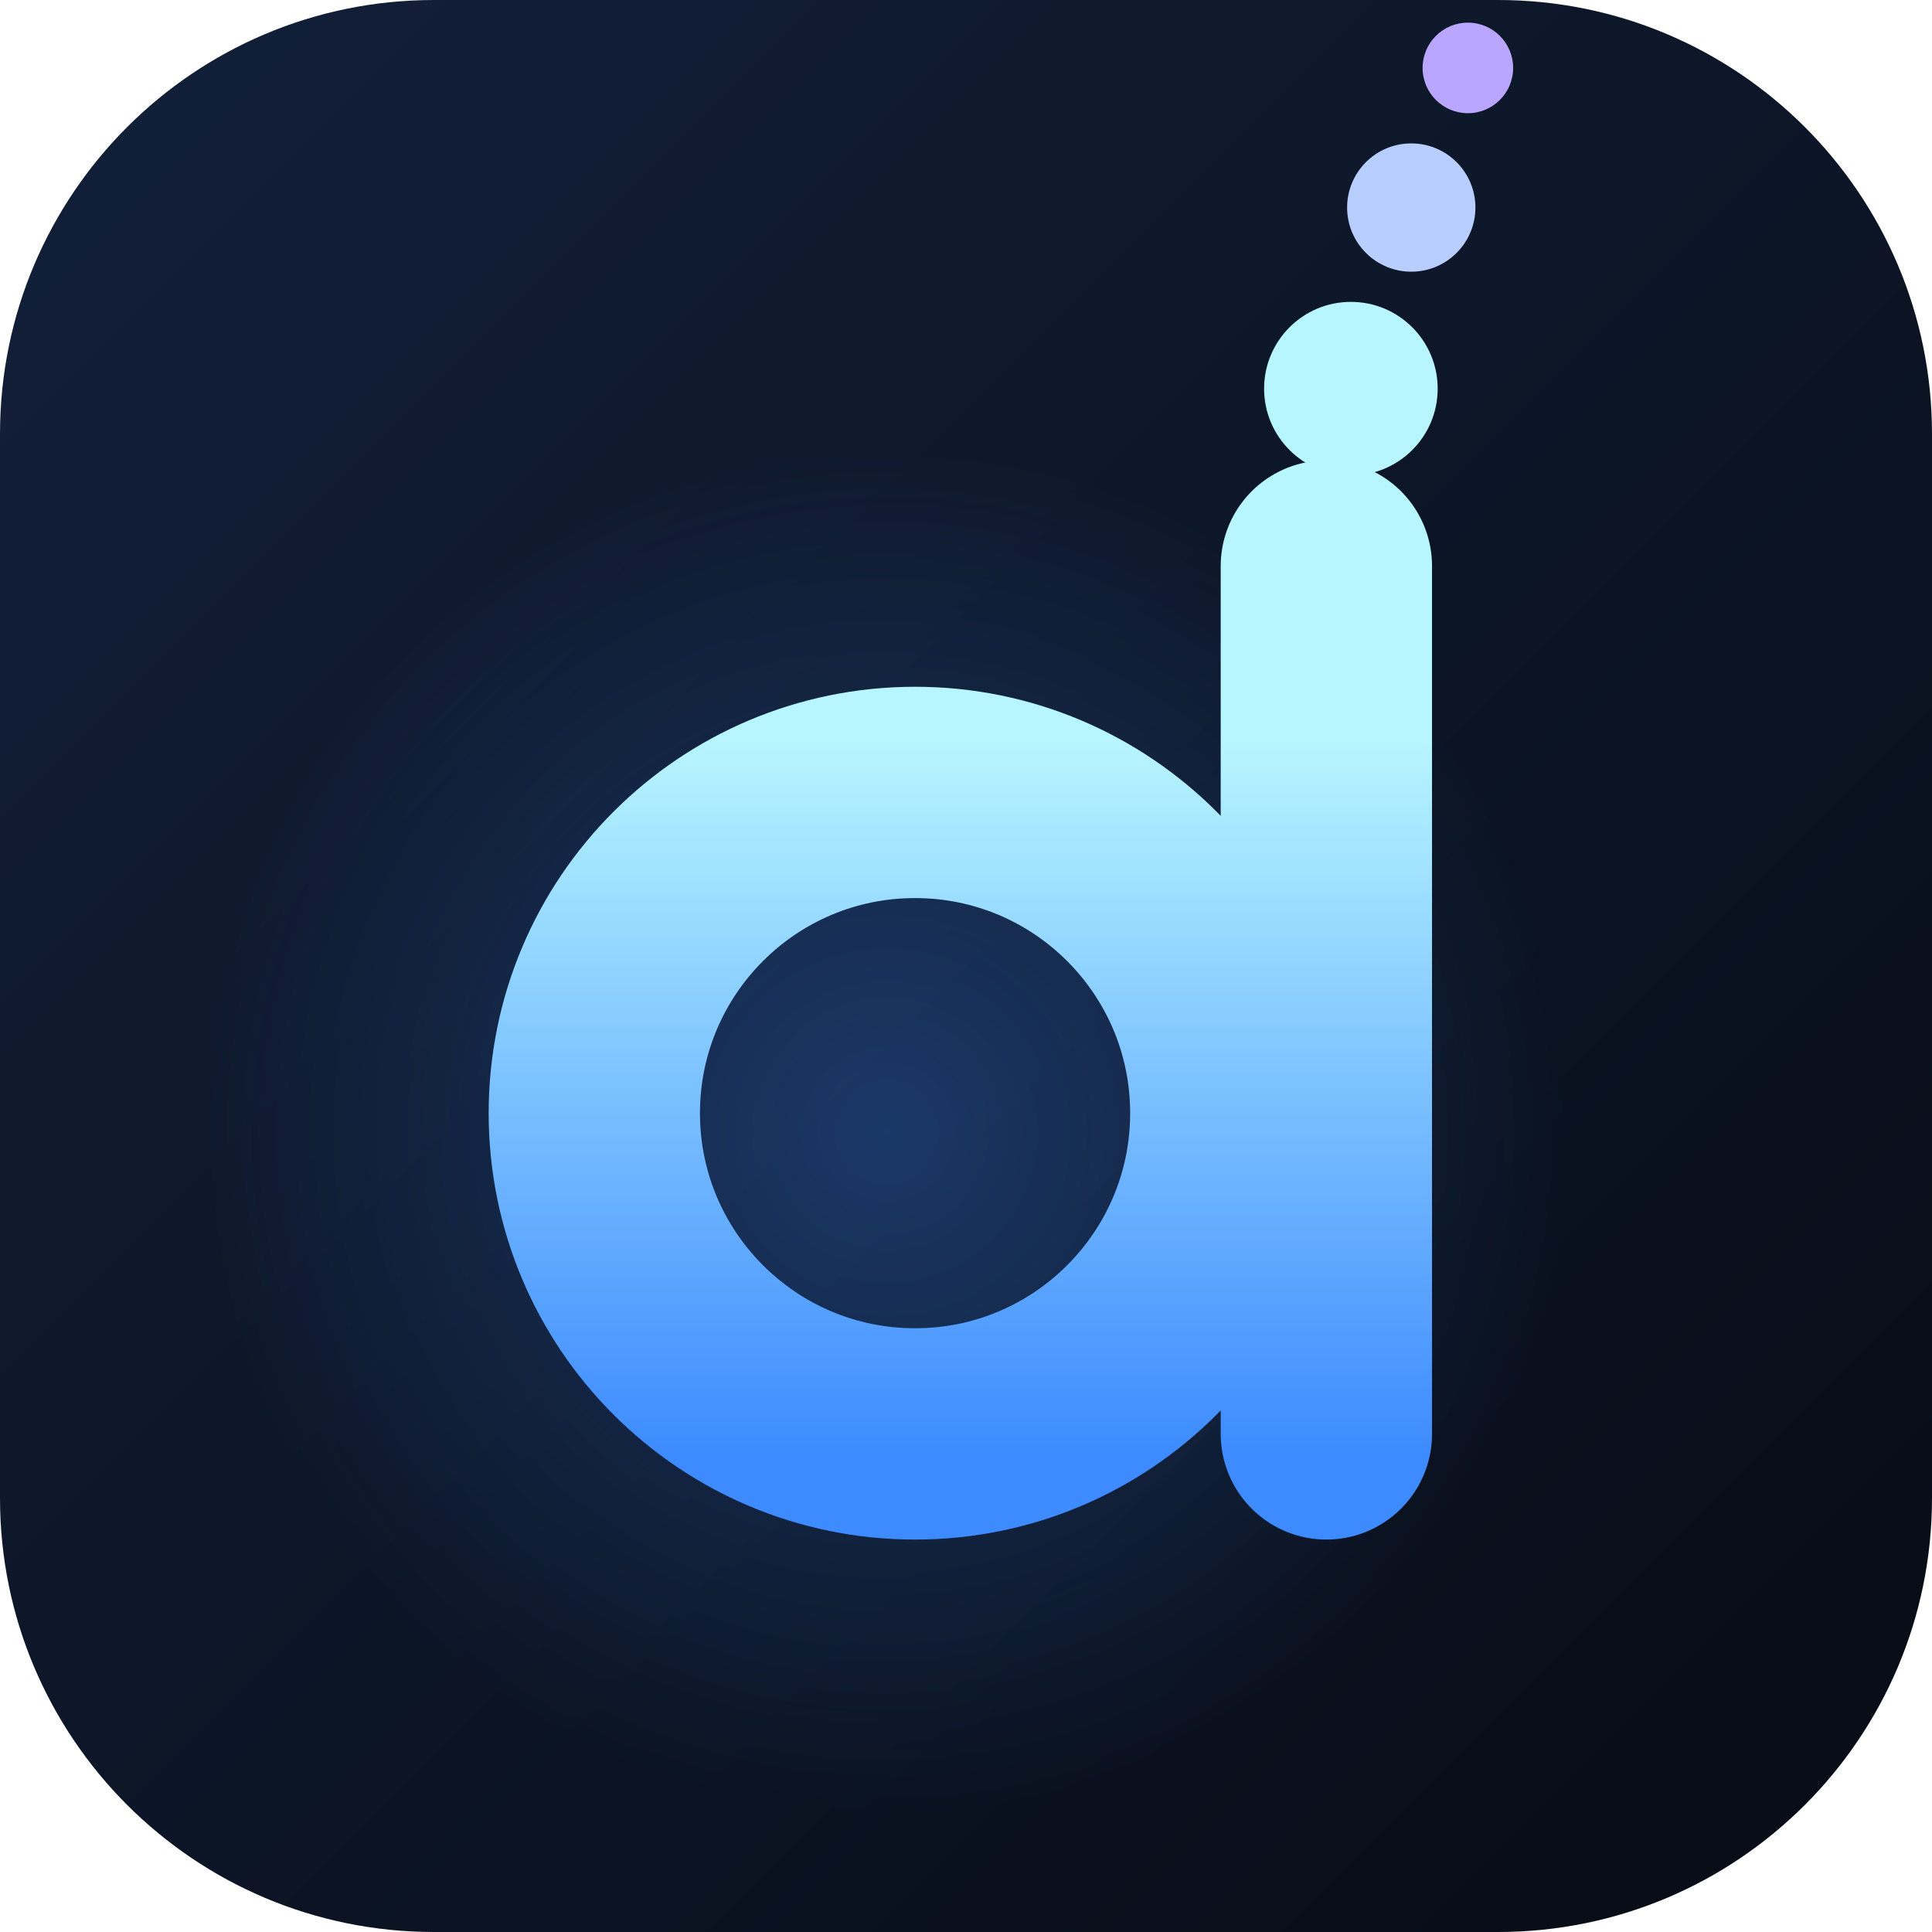
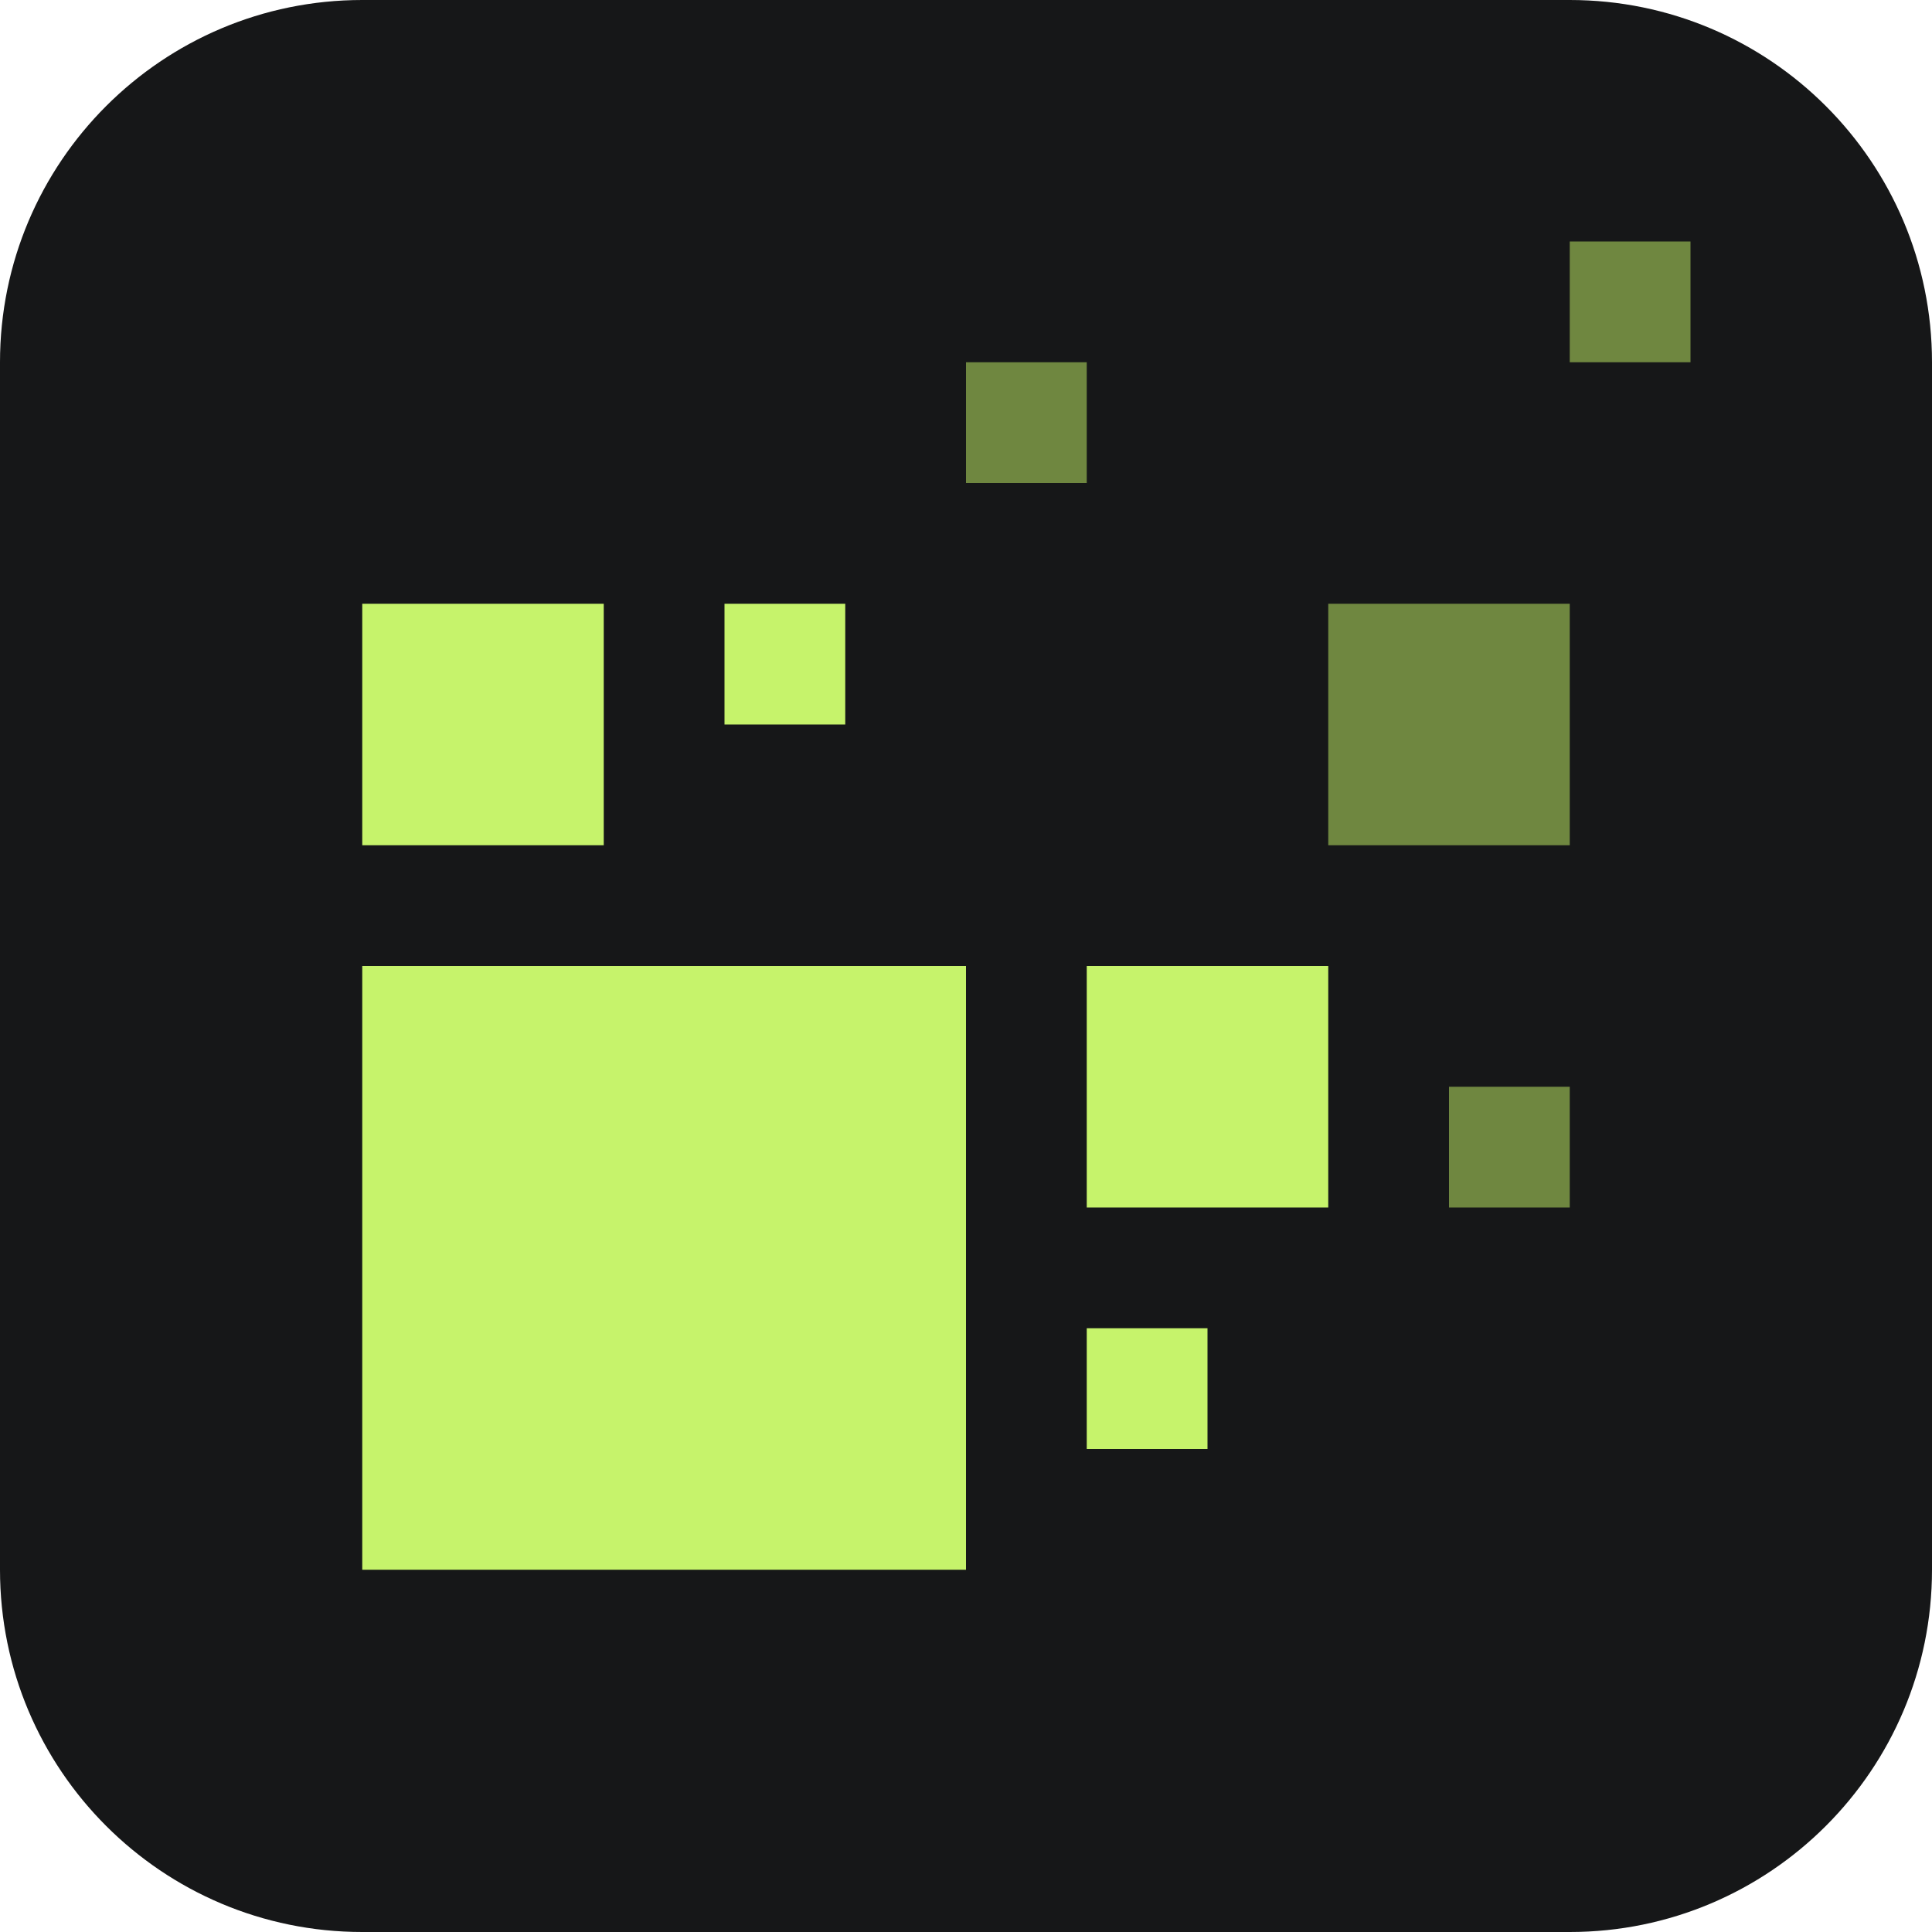
- <svg xmlns="http://www.w3.org/2000/svg" viewBox="0 0 1024 1024" width="1024" height="1024">
-   <defs>
-     <linearGradient id="bgd" x1="0" y1="0" x2="1" y2="1">
-       <stop offset="0" stop-color="#12203a" />
-       <stop offset="1" stop-color="#070b14" />
-     </linearGradient>
-     <radialGradient id="gld" cx="0.5" cy="0.5" r="0.5">
-       <stop offset="0" stop-color="#3d8bff" stop-opacity="0.3" />
-       <stop offset="1" stop-color="#3d8bff" stop-opacity="0" />
-     </radialGradient>
-     <linearGradient id="std" gradientUnits="userSpaceOnUse" x1="0" y1="800" x2="0" y2="420">
-       <stop offset="0" stop-color="#3d8bff" />
-       <stop offset="1" stop-color="#b8f6ff" />
-     </linearGradient>
-   </defs>
-   <rect width="1024" height="1024" rx="230" fill="url(#bgd)" />
-   <circle cx="470" cy="600" r="360" fill="url(#gld)" />
-   <g transform="translate(30,-30)">
-     <circle cx="455" cy="620" r="170" fill="none" stroke="url(#std)" stroke-width="112" />
-     <path d="M673 790 V330" stroke="url(#std)" stroke-width="112" stroke-linecap="round" fill="none" />
-     <circle cx="686" cy="236" r="46" fill="#b8f6ff" />
-     <circle cx="718" cy="140" r="34" fill="#b8ceff" />
-     <circle cx="748" cy="66" r="24" fill="#b9a6ff" />
-   </g>
+ <svg xmlns="http://www.w3.org/2000/svg" viewBox="0 0 16 16" width="16" height="16">
+   <rect width="16" height="16" rx="3" fill="#161718" />
+   <rect x="3" y="8" width="5" height="5" fill="#C6F36B" />
+   <rect x="9" y="8" width="2" height="2" fill="#C6F36B" />
+   <rect x="9" y="11" width="1" height="1" fill="#C6F36B" />
+   <rect x="3" y="5" width="2" height="2" fill="#C6F36B" />
+   <rect x="6" y="5" width="1" height="1" fill="#C6F36B" />
+   <rect x="11" y="5" width="2" height="2" fill="#6F8740" />
+   <rect x="8" y="3" width="1" height="1" fill="#6F8740" />
+   <rect x="12" y="9" width="1" height="1" fill="#6F8740" />
+   <rect x="13" y="2" width="1" height="1" fill="#6F8740" />
</svg>
